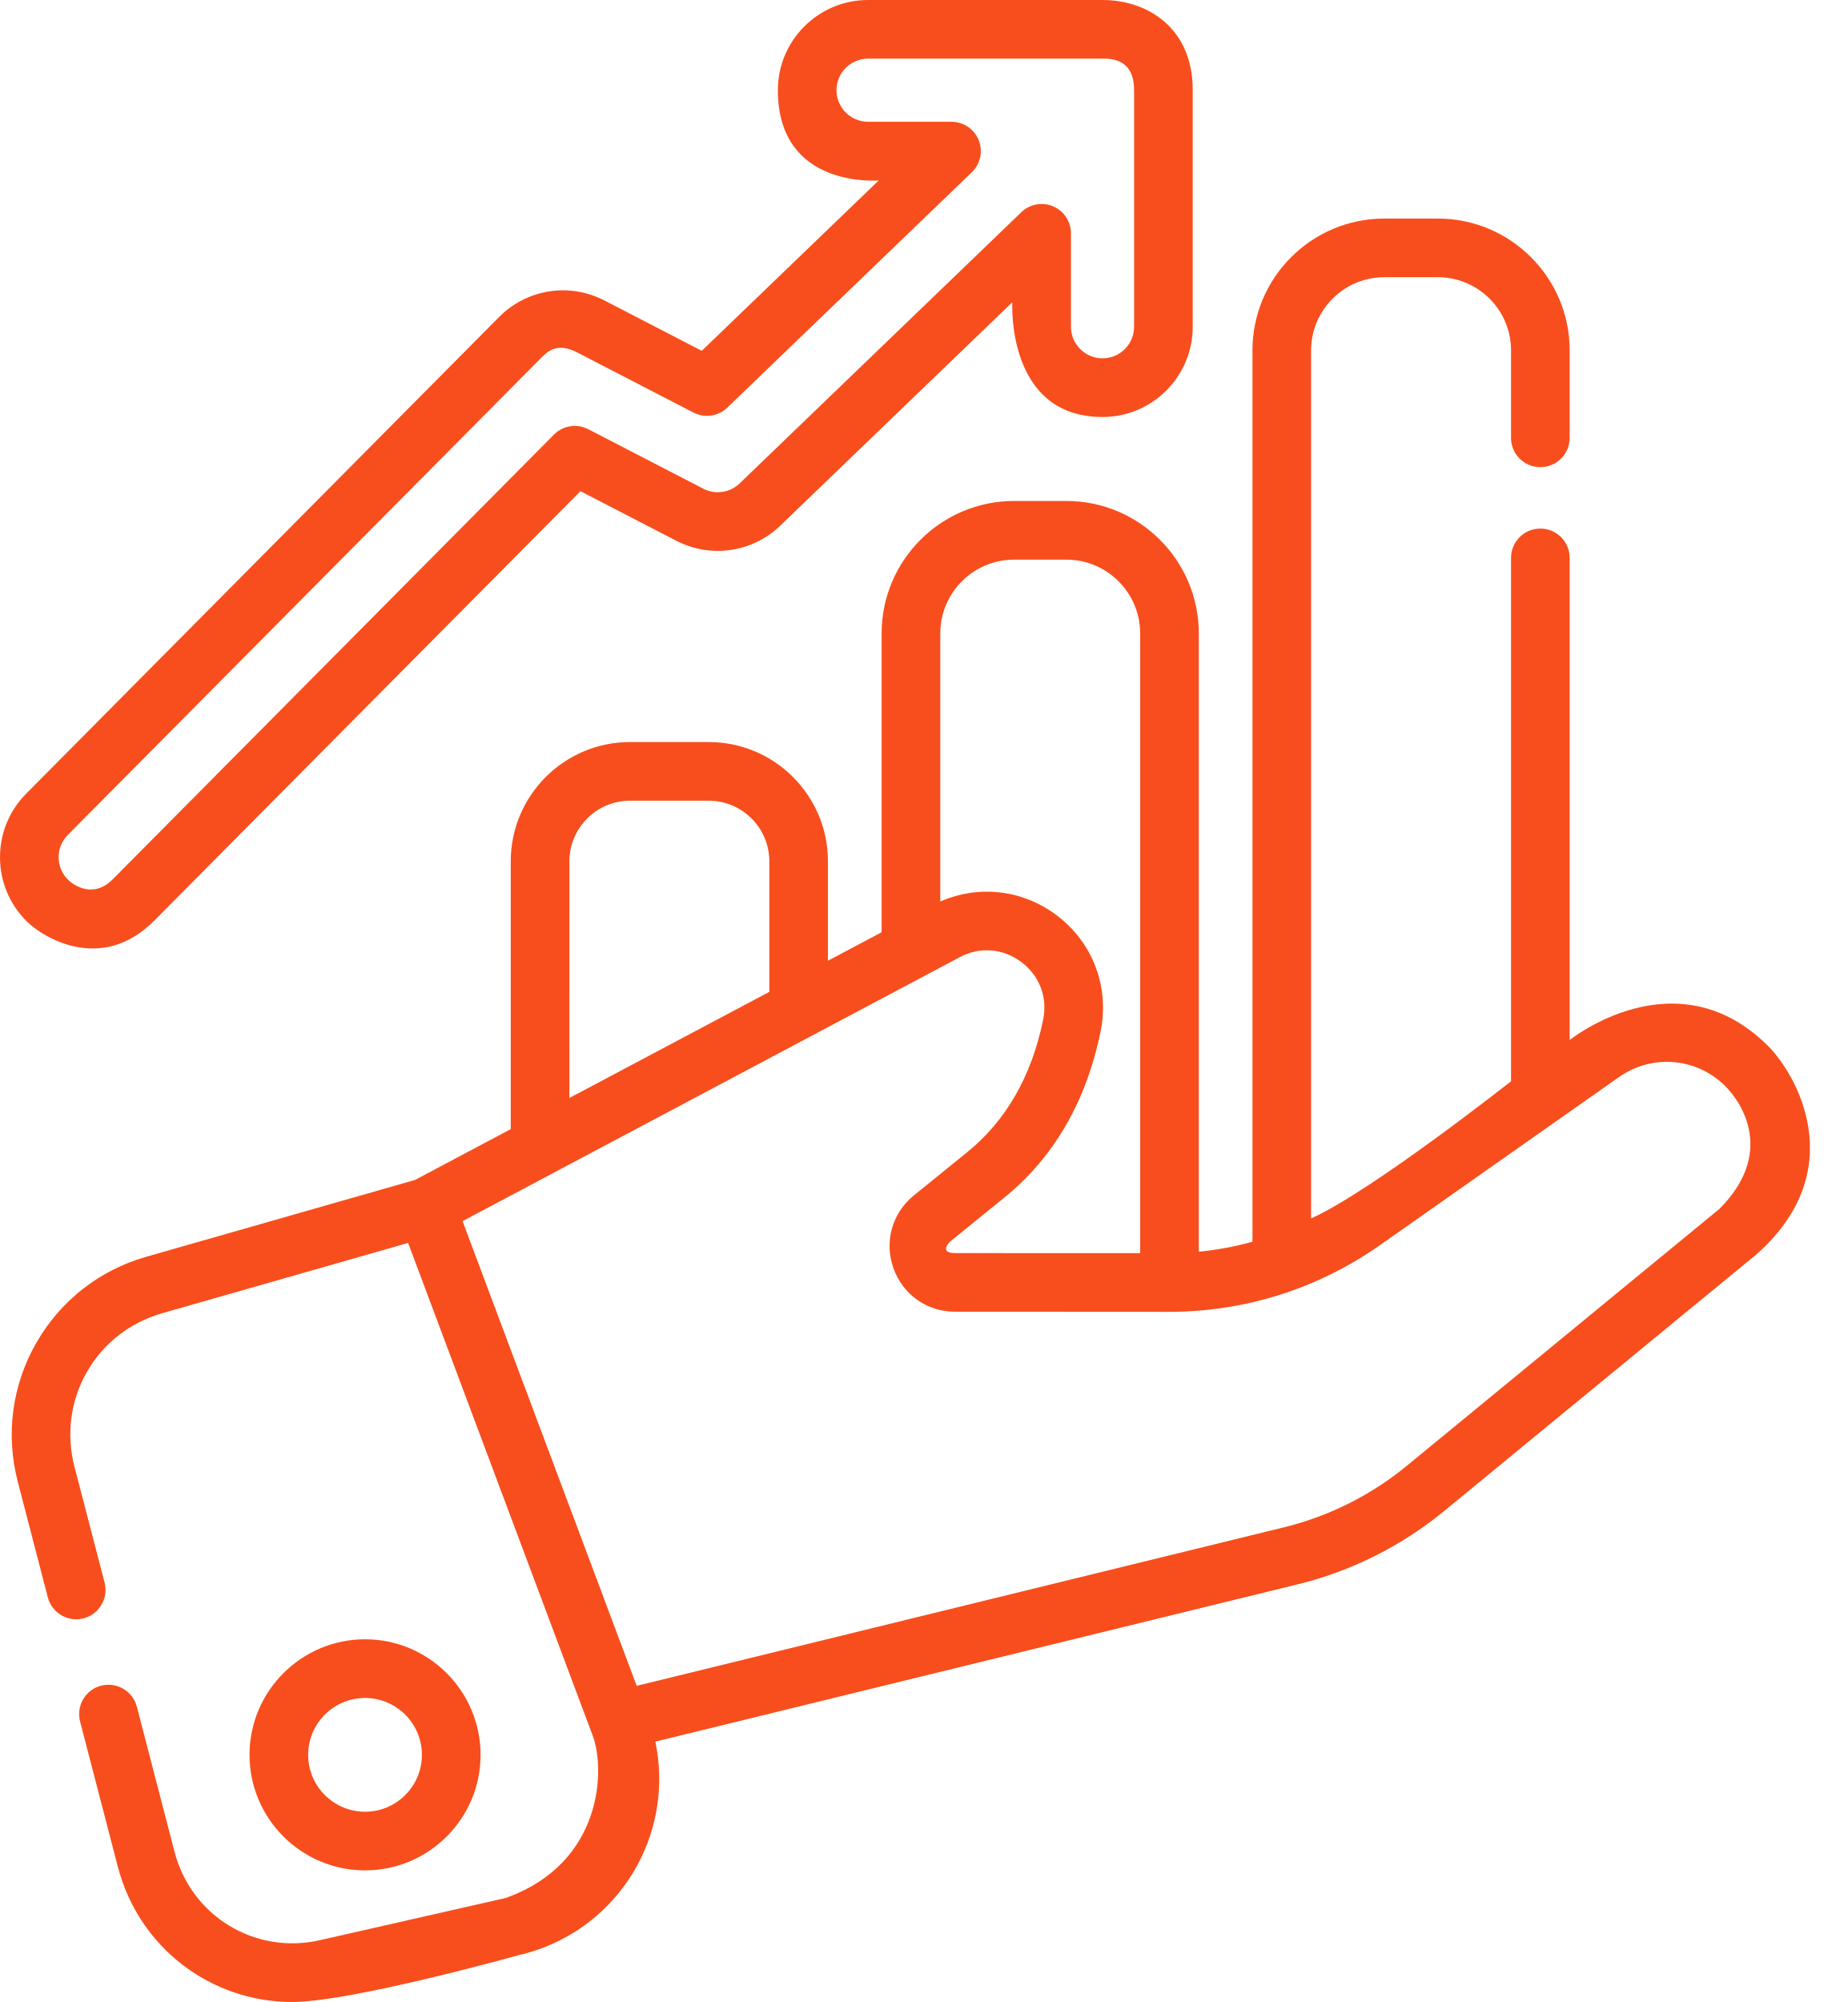
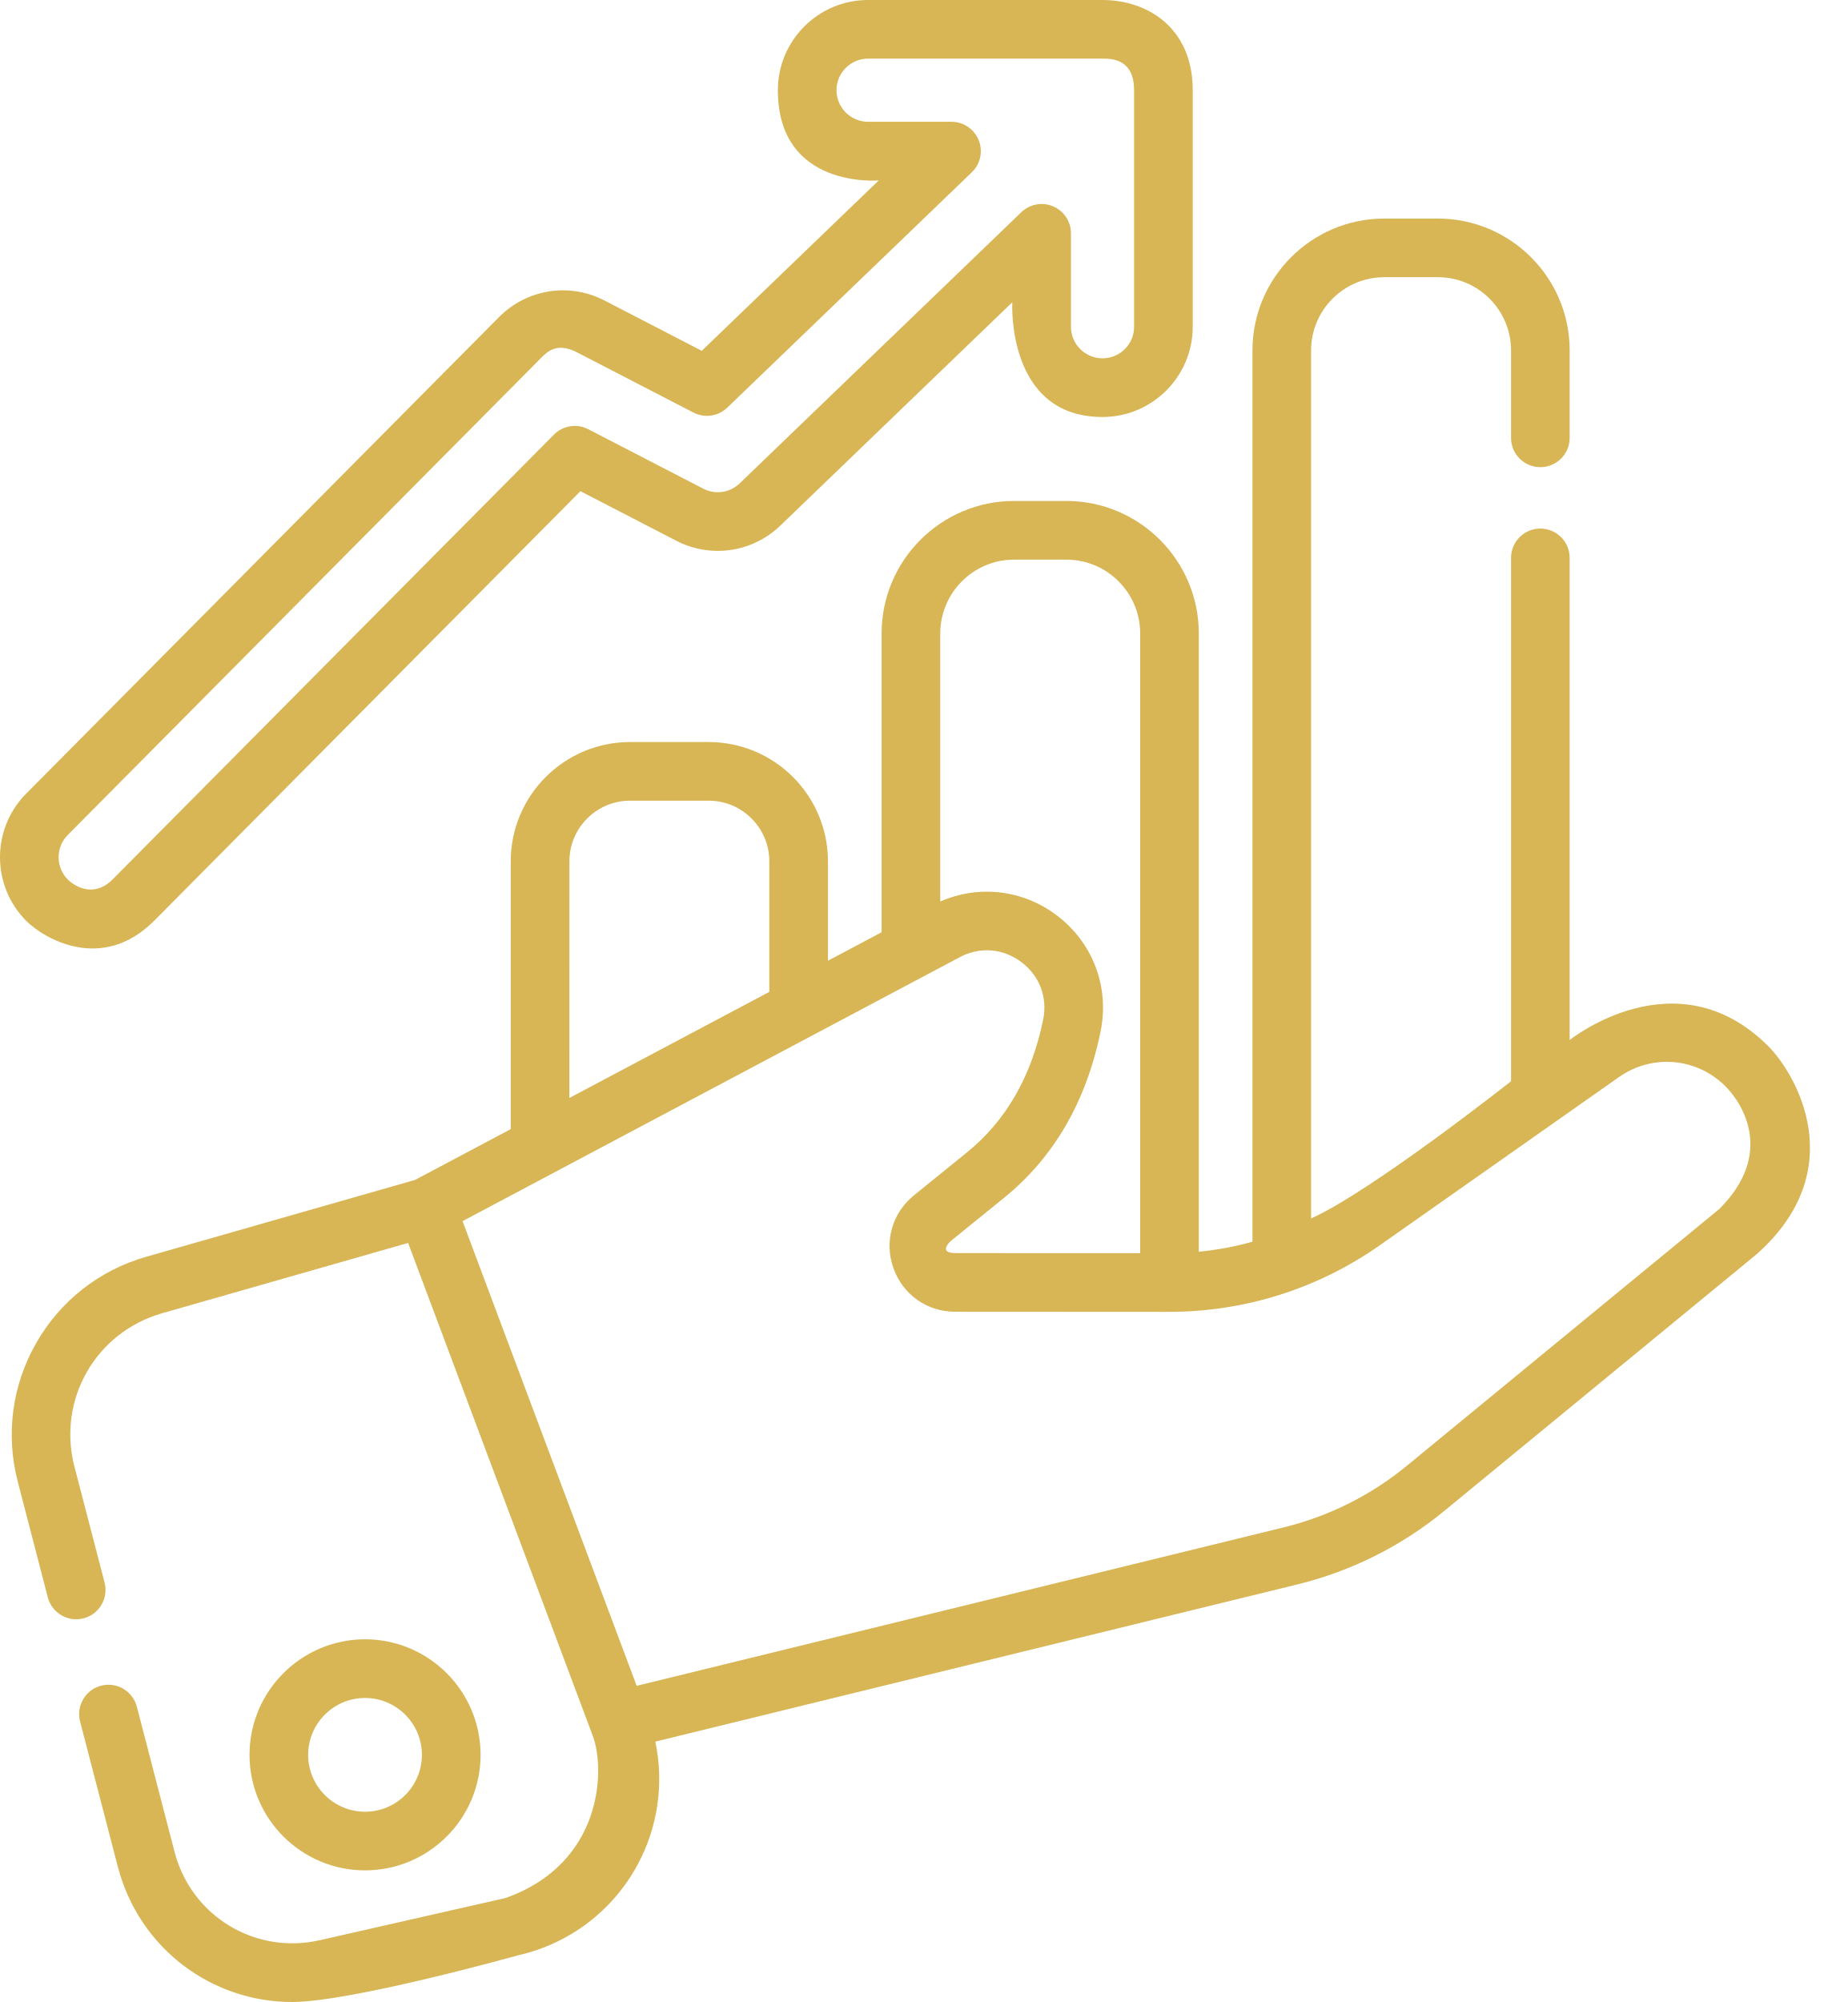
<svg xmlns="http://www.w3.org/2000/svg" width="48" height="52" viewBox="0 0 48 52" fill="none">
-   <path d="M45.928 27.166C43.538 24.787 40.776 27.014 40.776 27.014V14.491C40.776 14.07 40.435 13.729 40.014 13.729C39.593 13.729 39.253 14.07 39.253 14.491V28.085C39.253 28.085 35.621 30.949 34.059 31.648V9.101C34.059 8.052 34.912 7.2 35.96 7.2H37.352C38.4 7.2 39.253 8.052 39.253 9.101V11.373C39.253 11.794 39.593 12.134 40.014 12.134C40.435 12.134 40.776 11.794 40.776 11.373V9.101C40.776 7.213 39.24 5.677 37.352 5.677H35.96C34.072 5.677 32.536 7.213 32.536 9.101V32.252C32.082 32.38 31.616 32.466 31.142 32.512V16.453C31.142 14.556 29.598 13.012 27.701 13.012H26.343C24.446 13.012 22.902 14.556 22.902 16.453V24.214L21.508 24.954V22.372C21.508 20.663 20.118 19.274 18.41 19.274H16.366C14.658 19.274 13.268 20.663 13.268 22.372V29.328L10.781 30.648L3.797 32.644C2.582 32.991 1.567 33.787 0.94 34.884C0.313 35.982 0.143 37.26 0.461 38.483L1.242 41.489C1.348 41.896 1.764 42.14 2.171 42.035C2.578 41.929 2.822 41.513 2.717 41.105L1.935 38.1C1.482 36.357 2.484 34.603 4.216 34.109L10.602 32.284L15.401 45.093C15.722 45.95 15.671 48.397 13.133 49.299L8.307 50.395C6.626 50.777 4.968 49.769 4.534 48.099L3.555 44.33C3.449 43.923 3.033 43.679 2.626 43.784C2.219 43.89 1.975 44.306 2.08 44.713L3.06 48.483C3.611 50.601 5.492 52 7.586 52C9.125 52 13.47 50.784 13.47 50.784C14.793 50.484 15.92 49.627 16.563 48.434C17.094 47.45 17.252 46.316 17.024 45.237L33.718 41.15C35.099 40.811 36.41 40.156 37.508 39.253L45.632 32.578C48.109 30.381 46.656 27.891 45.928 27.166ZM26.343 14.536H27.701C28.758 14.536 29.619 15.396 29.619 16.453V32.55L24.812 32.548C24.37 32.544 24.676 32.252 24.7 32.233L26.084 31.111C27.376 30.065 28.219 28.611 28.591 26.788C28.827 25.631 28.386 24.474 27.441 23.767C26.557 23.106 25.422 22.98 24.426 23.416V16.453C24.426 15.396 25.286 14.536 26.343 14.536ZM14.792 22.372C14.792 21.504 15.498 20.797 16.366 20.797H18.41C19.278 20.797 19.985 21.504 19.985 22.372V25.763L14.791 28.519L14.792 22.372ZM44.665 31.401L36.541 38.076C35.618 38.835 34.517 39.386 33.356 39.67L16.539 43.788L12.016 31.718L24.93 24.863C25.454 24.584 26.052 24.631 26.528 24.986C27.004 25.342 27.217 25.902 27.099 26.483C26.799 27.951 26.135 29.11 25.125 29.927L23.741 31.049C23.174 31.508 22.965 32.25 23.209 32.938C23.452 33.626 24.081 34.071 24.811 34.071L30.365 34.074C32.341 34.074 34.24 33.473 35.856 32.336L42.058 27.975C42.927 27.364 44.096 27.472 44.838 28.231C45.265 28.667 46.102 29.964 44.665 31.401Z" fill="#F84E1D" />
-   <path d="M12.484 45.581C12.484 43.926 11.138 42.579 9.483 42.579C7.828 42.579 6.482 43.926 6.482 45.581C6.482 47.235 7.828 48.581 9.483 48.581C11.138 48.581 12.484 47.235 12.484 45.581ZM8.005 45.581C8.005 44.766 8.668 44.103 9.483 44.103C10.297 44.103 10.96 44.766 10.96 45.581C10.96 46.395 10.298 47.058 9.483 47.058C8.668 47.058 8.005 46.395 8.005 45.581Z" fill="#F84E1D" />
-   <path d="M4.005 23.916L15.078 12.758L17.569 14.046C18.461 14.508 19.547 14.35 20.27 13.653L26.297 7.851C26.297 7.851 26.132 10.831 28.641 10.831C29.933 10.831 30.984 9.78 30.984 8.488V2.343C30.984 2.336 30.984 2.328 30.984 2.321C30.975 0.718 29.803 0 28.641 0H22.55C21.258 0 20.207 1.051 20.207 2.343C20.207 4.919 22.828 4.686 22.828 4.686L18.23 9.112L15.703 7.805C14.79 7.332 13.688 7.506 12.963 8.236L0.679 20.615C-0.231 21.532 -0.226 23.019 0.692 23.929C1.134 24.367 2.643 25.279 4.005 23.916ZM1.76 21.688L14.044 9.309C14.203 9.149 14.458 8.87 15.003 9.159L18.015 10.716C18.305 10.866 18.658 10.815 18.893 10.588L25.246 4.474C25.47 4.258 25.54 3.928 25.424 3.64C25.308 3.352 25.028 3.163 24.717 3.163H22.55C22.098 3.163 21.73 2.795 21.73 2.343C21.73 1.891 22.098 1.523 22.55 1.523H28.641C28.865 1.523 29.46 1.523 29.46 2.338C29.46 2.345 29.461 2.352 29.461 2.359V8.488C29.461 8.94 29.093 9.307 28.641 9.307C28.189 9.307 27.821 8.94 27.821 8.488V6.061C27.821 5.755 27.638 5.479 27.358 5.36C27.077 5.24 26.751 5.3 26.531 5.512L19.214 12.556C18.961 12.799 18.581 12.855 18.269 12.693L15.281 11.148C14.986 10.995 14.625 11.052 14.391 11.288L2.924 22.843C2.424 23.343 1.919 23.001 1.764 22.847C1.444 22.529 1.442 22.009 1.76 21.688Z" fill="#F84E1D" />
+   <path d="M45.928 27.166C43.538 24.787 40.776 27.014 40.776 27.014V14.491C40.776 14.07 40.435 13.729 40.014 13.729C39.593 13.729 39.253 14.07 39.253 14.491V28.085C39.253 28.085 35.621 30.949 34.059 31.648V9.101C34.059 8.052 34.912 7.2 35.96 7.2H37.352C38.4 7.2 39.253 8.052 39.253 9.101V11.373C39.253 11.794 39.593 12.134 40.014 12.134C40.435 12.134 40.776 11.794 40.776 11.373V9.101C40.776 7.213 39.24 5.677 37.352 5.677H35.96C34.072 5.677 32.536 7.213 32.536 9.101V32.252C32.082 32.38 31.616 32.466 31.142 32.512V16.453C31.142 14.556 29.598 13.012 27.701 13.012H26.343C24.446 13.012 22.902 14.556 22.902 16.453V24.214L21.508 24.954V22.372C21.508 20.663 20.118 19.274 18.41 19.274H16.366C14.658 19.274 13.268 20.663 13.268 22.372V29.328L10.781 30.648L3.797 32.644C2.582 32.991 1.567 33.787 0.94 34.884C0.313 35.982 0.143 37.26 0.461 38.483L1.242 41.489C1.348 41.896 1.764 42.14 2.171 42.035C2.578 41.929 2.822 41.513 2.717 41.105L1.935 38.1C1.482 36.357 2.484 34.603 4.216 34.109L10.602 32.284L15.401 45.093C15.722 45.95 15.671 48.397 13.133 49.299L8.307 50.395C6.626 50.777 4.968 49.769 4.534 48.099L3.555 44.33C3.449 43.923 3.033 43.679 2.626 43.784C2.219 43.89 1.975 44.306 2.08 44.713L3.06 48.483C3.611 50.601 5.492 52 7.586 52C9.125 52 13.47 50.784 13.47 50.784C14.793 50.484 15.92 49.627 16.563 48.434C17.094 47.45 17.252 46.316 17.024 45.237L33.718 41.15C35.099 40.811 36.41 40.156 37.508 39.253L45.632 32.578C48.109 30.381 46.656 27.891 45.928 27.166ZM26.343 14.536H27.701C28.758 14.536 29.619 15.396 29.619 16.453V32.55L24.812 32.548C24.37 32.544 24.676 32.252 24.7 32.233L26.084 31.111C27.376 30.065 28.219 28.611 28.591 26.788C28.827 25.631 28.386 24.474 27.441 23.767C26.557 23.106 25.422 22.98 24.426 23.416V16.453C24.426 15.396 25.286 14.536 26.343 14.536ZM14.792 22.372C14.792 21.504 15.498 20.797 16.366 20.797H18.41C19.278 20.797 19.985 21.504 19.985 22.372V25.763L14.791 28.519L14.792 22.372ZM44.665 31.401L36.541 38.076C35.618 38.835 34.517 39.386 33.356 39.67L16.539 43.788L12.016 31.718L24.93 24.863C25.454 24.584 26.052 24.631 26.528 24.986C27.004 25.342 27.217 25.902 27.099 26.483C26.799 27.951 26.135 29.11 25.125 29.927L23.741 31.049C23.174 31.508 22.965 32.25 23.209 32.938C23.452 33.626 24.081 34.071 24.811 34.071L30.365 34.074C32.341 34.074 34.24 33.473 35.856 32.336L42.058 27.975C42.927 27.364 44.096 27.472 44.838 28.231C45.265 28.667 46.102 29.964 44.665 31.401Z" fill="#D8B655" />
+   <path d="M12.484 45.581C12.484 43.926 11.138 42.579 9.483 42.579C7.828 42.579 6.482 43.926 6.482 45.581C6.482 47.235 7.828 48.581 9.483 48.581C11.138 48.581 12.484 47.235 12.484 45.581ZM8.005 45.581C8.005 44.766 8.668 44.103 9.483 44.103C10.297 44.103 10.96 44.766 10.96 45.581C10.96 46.395 10.298 47.058 9.483 47.058C8.668 47.058 8.005 46.395 8.005 45.581Z" fill="#D8B655" />
+   <path d="M4.005 23.916L15.078 12.758L17.569 14.046C18.461 14.508 19.547 14.35 20.27 13.653L26.297 7.851C26.297 7.851 26.132 10.831 28.641 10.831C29.933 10.831 30.984 9.78 30.984 8.488V2.343C30.984 2.336 30.984 2.328 30.984 2.321C30.975 0.718 29.803 0 28.641 0H22.55C21.258 0 20.207 1.051 20.207 2.343C20.207 4.919 22.828 4.686 22.828 4.686L18.23 9.112L15.703 7.805C14.79 7.332 13.688 7.506 12.963 8.236L0.679 20.615C-0.231 21.532 -0.226 23.019 0.692 23.929C1.134 24.367 2.643 25.279 4.005 23.916ZM1.76 21.688L14.044 9.309C14.203 9.149 14.458 8.87 15.003 9.159L18.015 10.716C18.305 10.866 18.658 10.815 18.893 10.588L25.246 4.474C25.47 4.258 25.54 3.928 25.424 3.64C25.308 3.352 25.028 3.163 24.717 3.163H22.55C22.098 3.163 21.73 2.795 21.73 2.343C21.73 1.891 22.098 1.523 22.55 1.523H28.641C28.865 1.523 29.46 1.523 29.46 2.338C29.46 2.345 29.461 2.352 29.461 2.359V8.488C29.461 8.94 29.093 9.307 28.641 9.307C28.189 9.307 27.821 8.94 27.821 8.488V6.061C27.821 5.755 27.638 5.479 27.358 5.36C27.077 5.24 26.751 5.3 26.531 5.512L19.214 12.556C18.961 12.799 18.581 12.855 18.269 12.693L15.281 11.148C14.986 10.995 14.625 11.052 14.391 11.288L2.924 22.843C2.424 23.343 1.919 23.001 1.764 22.847C1.444 22.529 1.442 22.009 1.76 21.688Z" fill="#D8B655" />
</svg>
